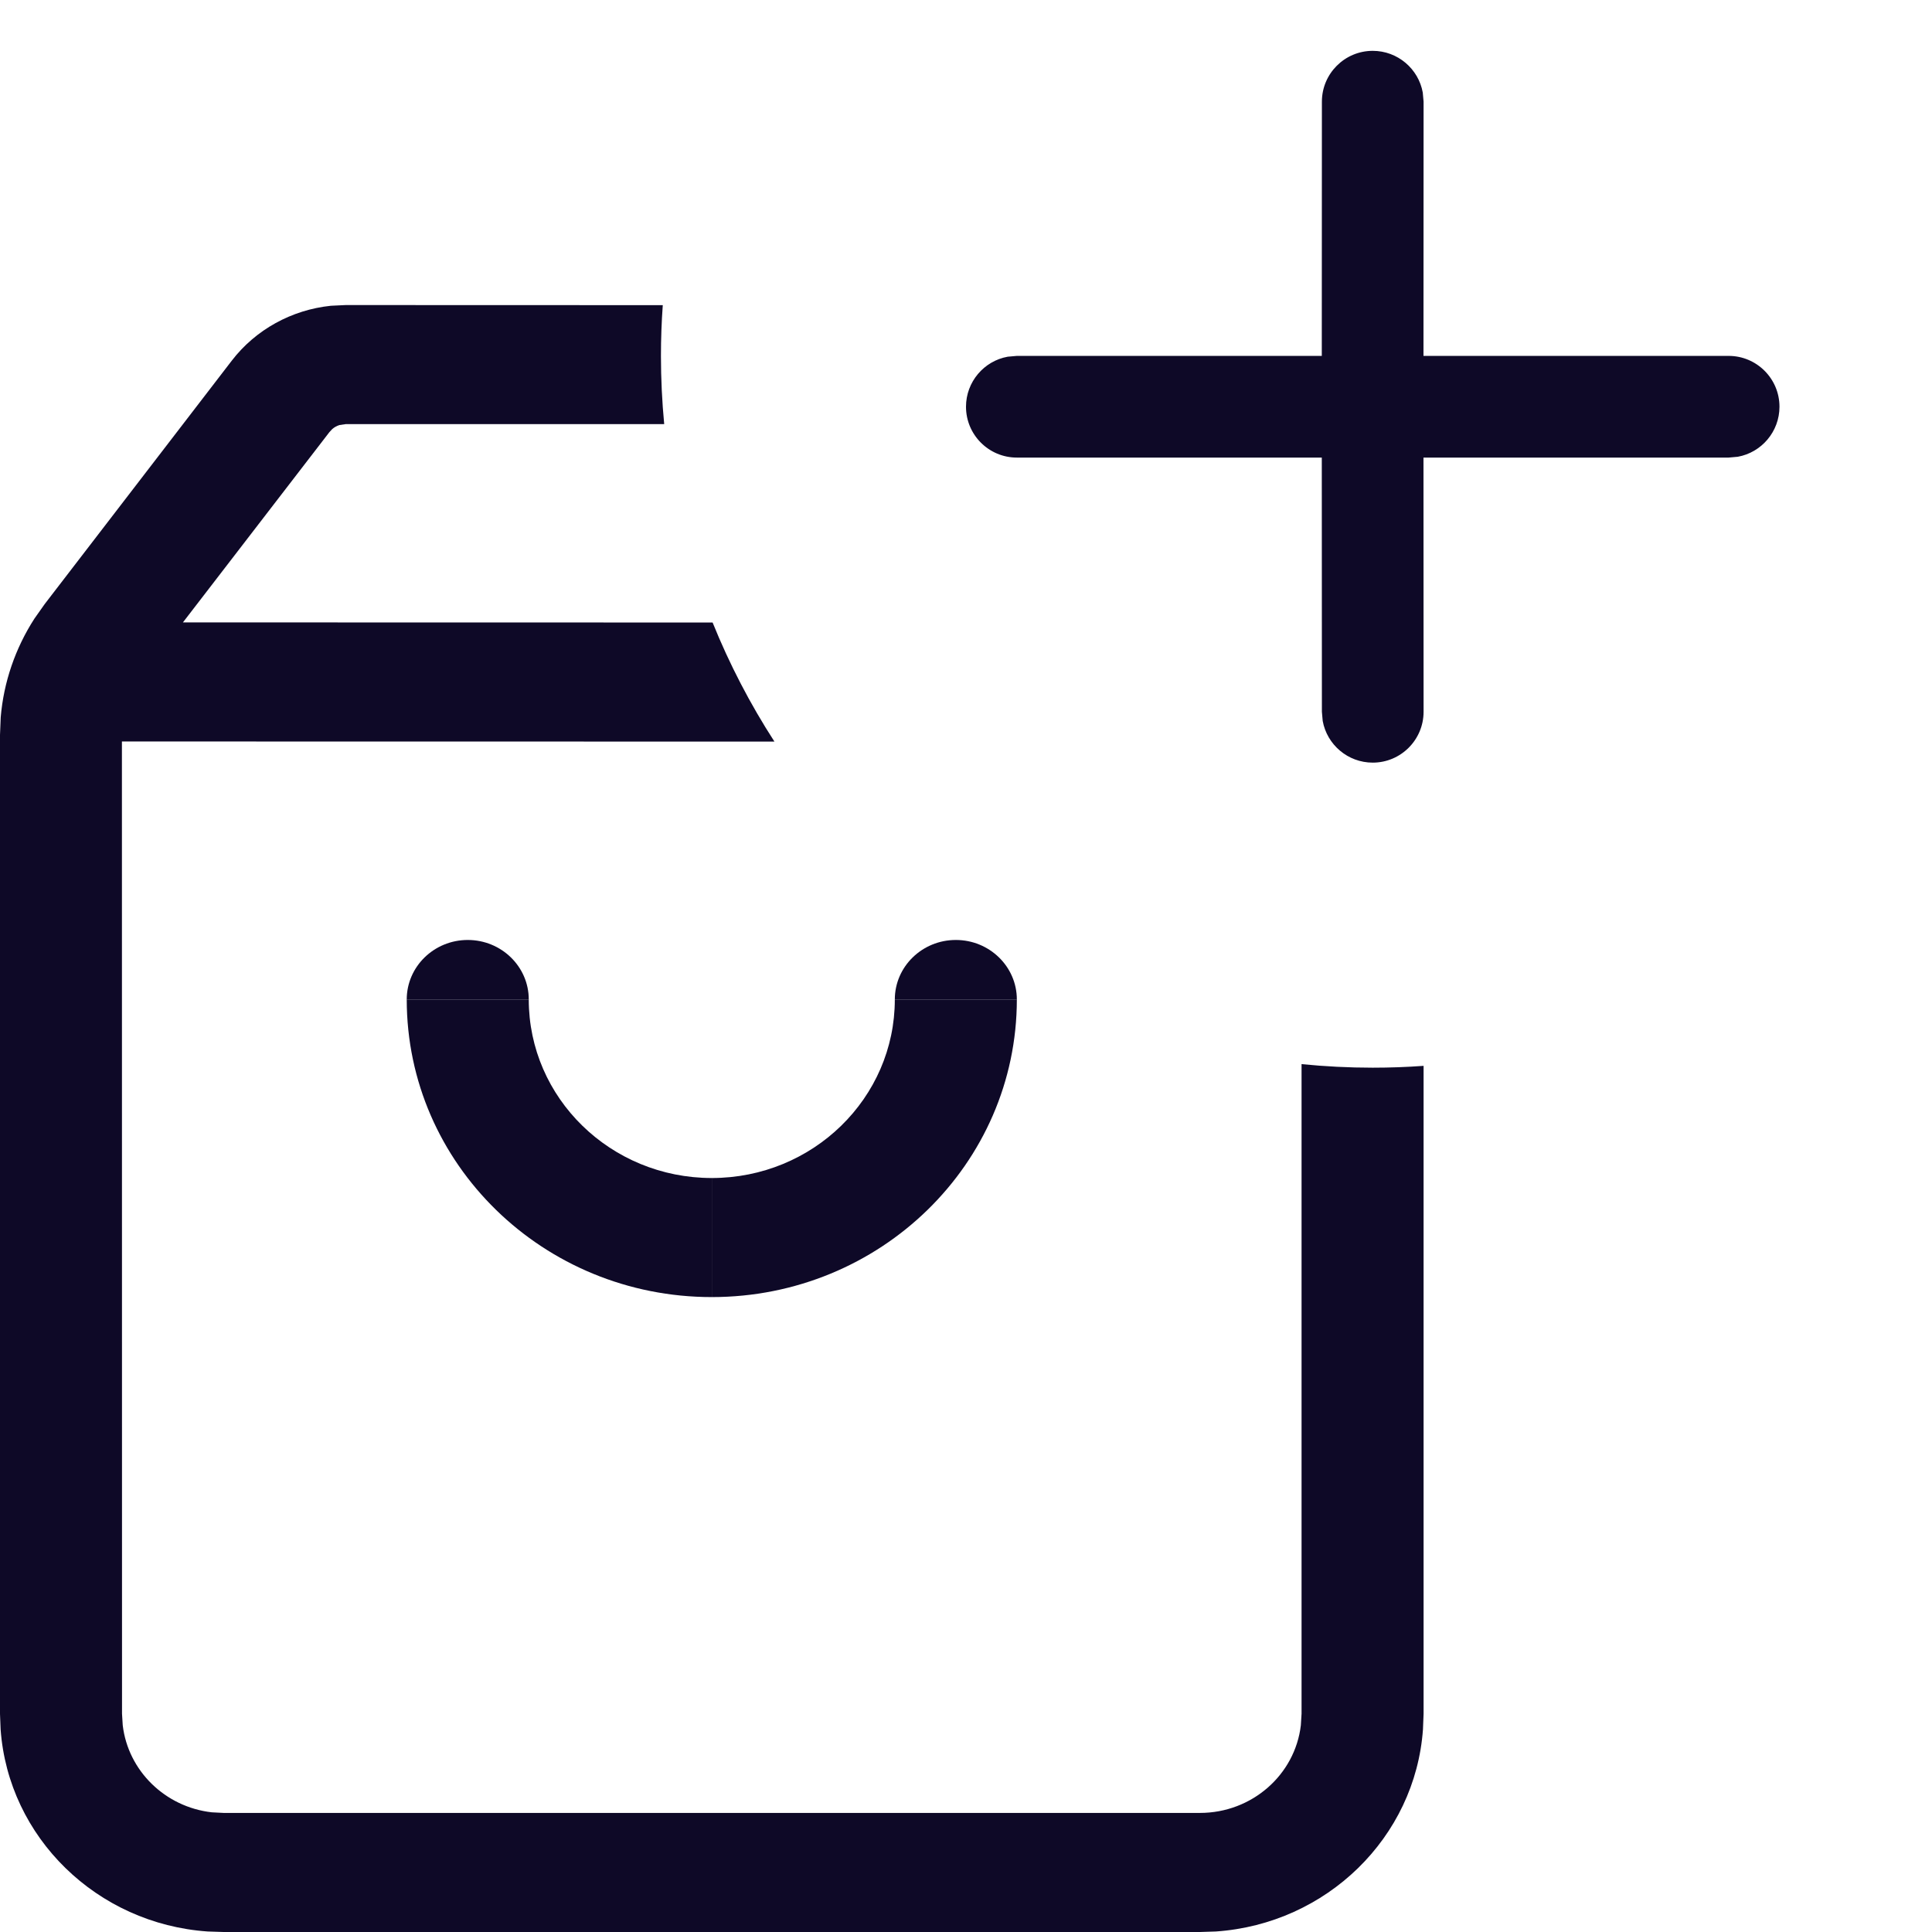
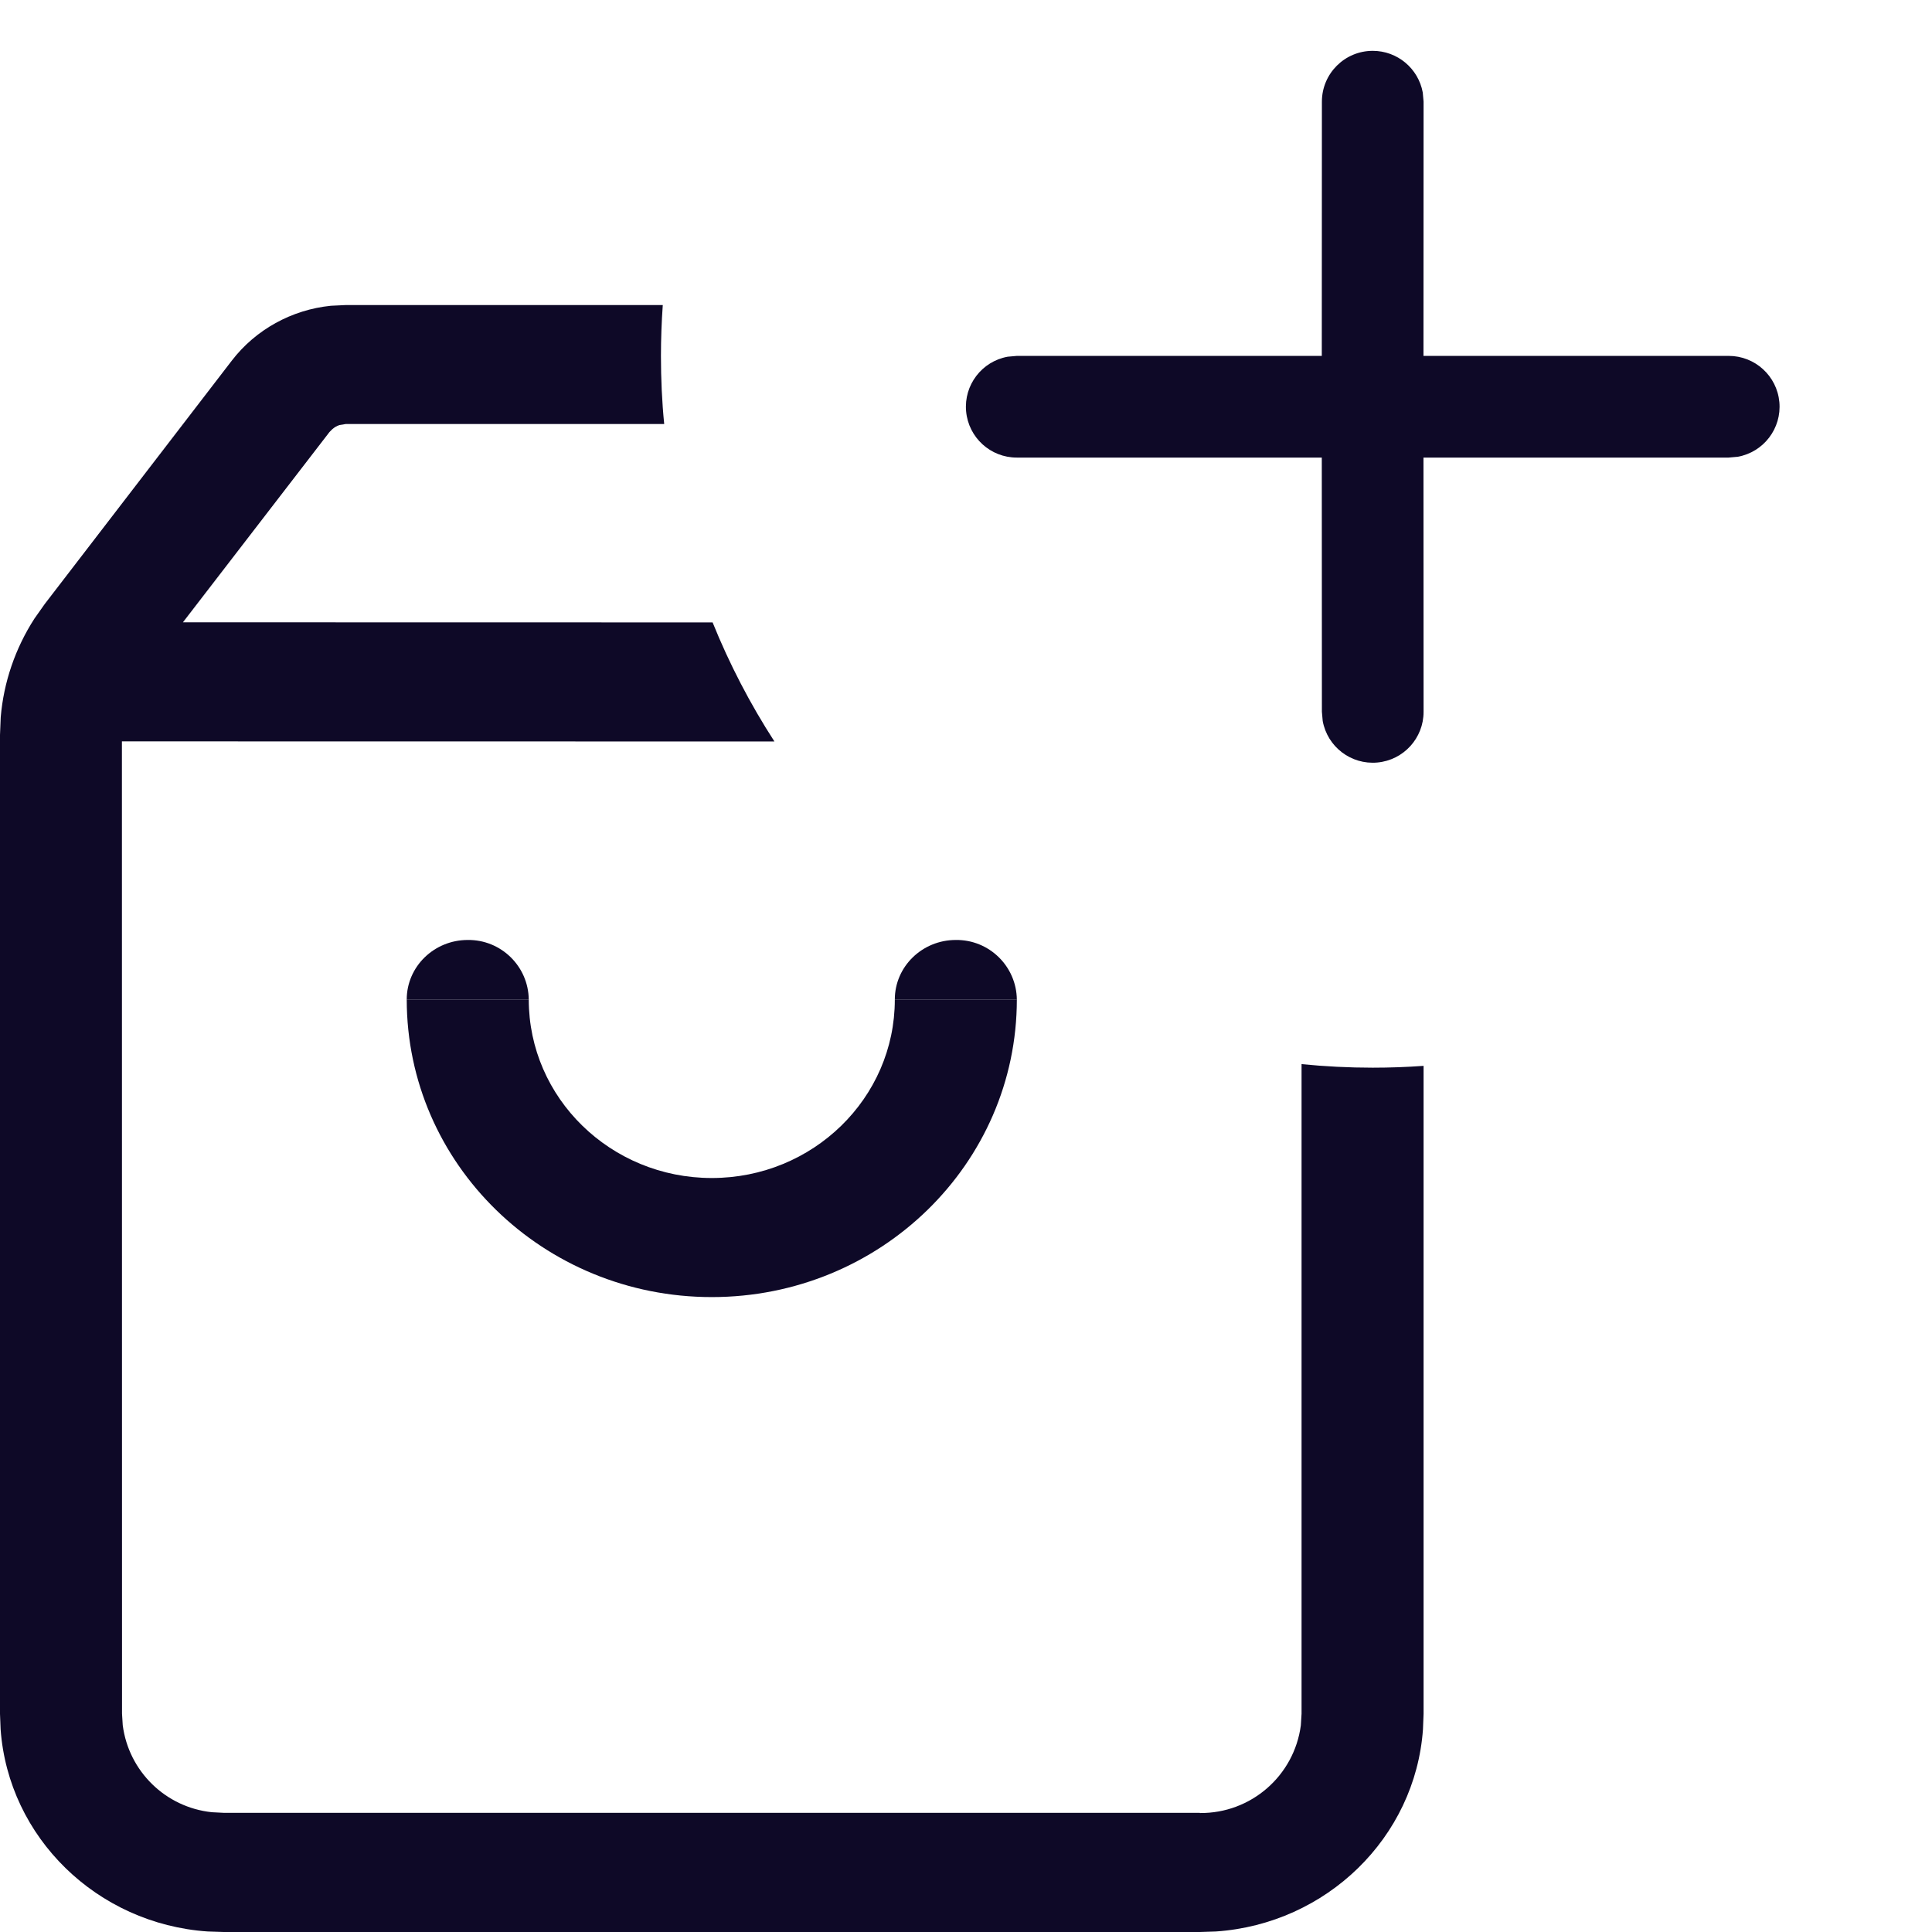
- <svg xmlns="http://www.w3.org/2000/svg" width="19px" height="19px" viewBox="0 0 19 19" version="1.1">
-   <g id="💰-06-Wallet" stroke="none" stroke-width="1" fill="none" fill-rule="evenodd">
-     <g id="Group-23-Copy">
-       <g id="Group-7" transform="translate(0, 0.5)" fill="#0E0927" fill-rule="nonzero">
-         <g id="Group-3" transform="translate(0, 2.5)">
-           <polygon id="Path" points="0.92 3.291 1.4 3.642 1.4 3.642" />
-           <polygon id="Path" points="2.76 0.898 2.28 0.546 2.28 0.546" />
-           <polygon id="Path" points="11.24 0.898 10.76 1.249 10.76 1.249" />
-           <polygon id="Path" points="13.08 3.291 13.56 2.94 13.56 2.94" />
-           <path d="M10,6.829 C10,6.506 9.731,6.244 9.4,6.244 C9.069,6.244 8.8,6.506 8.8,6.829 L10,6.829 Z" id="Path" />
-           <path d="M5.2,6.829 C5.2,6.506 4.931,6.244 4.6,6.244 C4.269,6.244 4,6.506 4,6.829 L5.2,6.829 Z" id="Path" />
-           <path d="M13.5,7.5 C13.668,7.5 13.835,7.494 14,7.482 L14,13.854 L13.994,14.007 C13.918,15.07 13.047,15.92 11.957,15.995 L11.8,16 L11.8,14.829 C12.313,14.829 12.736,14.453 12.793,13.967 L12.8,13.854 L12.8,7.465 C13.03,7.488 13.264,7.5 13.5,7.5 Z M2.28,0.546 L3.24,1.249 L1.799,3.121 L7.008,3.122 C7.174,3.533 7.378,3.925 7.616,4.293 L1.199,4.292 L1.2,13.854 L1.207,13.967 C1.26,14.415 1.624,14.771 2.083,14.823 L2.2,14.829 L11.8,14.829 L11.8,16 L2.2,16 L2.043,15.995 C0.953,15.92 0.082,15.07 0.006,14.007 L0,13.854 L0,4.228 L0.007,4.054 C0.036,3.709 0.15,3.376 0.339,3.083 L0.44,2.94 L2.28,0.546 Z M6.5,0.5 C6.5,0.726 6.511,0.95 6.532,1.171 L3.4,1.171 L3.339,1.18 C3.313,1.188 3.289,1.201 3.268,1.219 L3.24,1.249 L2.28,0.546 C2.515,0.241 2.869,0.047 3.254,0.007 L3.4,0 L6.518,0.001 C6.506,0.166 6.5,0.332 6.5,0.5 Z" id="Combined-Shape" />
-           <path d="M8.8,6.829 C8.8,7.799 7.994,8.585 7,8.585 L7,9.756 C8.657,9.756 10,8.446 10,6.829 L8.8,6.829 Z" id="Path" />
-           <path d="M7,8.585 C6.006,8.585 5.2,7.799 5.2,6.829 L4,6.829 C4,8.446 5.343,9.756 7,9.756 L7,8.585 Z" id="Path" />
-         </g>
-         <path d="M13.5,0 C13.745,0 13.95,0.177 13.992,0.41 L14,0.5 L13.999,3 L17,3 C17.276,3 17.5,3.224 17.5,3.5 C17.5,3.745 17.323,3.95 17.09,3.992 L17,4 L13.999,4 L14,6.5 C14,6.776 13.776,7 13.5,7 C13.255,7 13.05,6.823 13.008,6.59 L13,6.5 L12.999,4 L10,4 C9.724,4 9.5,3.776 9.5,3.5 C9.5,3.255 9.677,3.05 9.91,3.008 L10,3 L12.999,3 L13,0.5 C13,0.224 13.224,0 13.5,0 Z" id="Shape" />
-       </g>
-       <g id="Group-4" transform="translate(8, 0)">
-         <g id="Add.31" transform="translate(3, 3)" />
-       </g>
+ <svg xmlns="http://www.w3.org/2000/svg" width="19" height="19">
+   <g fill="none" fill-rule="evenodd">
+     <g fill="#0E0927" fill-rule="nonzero">
+       <path d="M.92 6.291l.48.351zM2.76 3.898l-.48-.352zM11.24 3.898l-.48.35zM13.08 6.291l.48-.351zM10 9.83a.593.593 0 00-.6-.586c-.331 0-.6.262-.6.585H10zM5.2 9.83a.593.593 0 00-.6-.586c-.331 0-.6.262-.6.585h1.2z" />
+       <path d="M13.5 10.5c.168 0 .335-.006.5-.018v6.372l-.006.153c-.076 1.063-.947 1.913-2.037 1.988L11.8 19v-1.17a.992.992 0 00.993-.863l.007-.113v-6.389c.23.023.464.035.7.035zM2.28 3.546l.96.703L1.799 6.12l5.209.001c.166.411.37.803.608 1.171l-6.417-.001.001 9.562.007.113a.988.988 0 00.876.856l.117.006h9.6V19H2.2l-.157-.005C.953 18.92.083 18.07.006 17.007L0 16.854V7.228l.007-.174c.029-.345.143-.678.332-.971L.44 5.94l1.84-2.394zM6.5 3.5c0 .226.01.45.032.67H3.4l-.061.01a.201.201 0 00-.07.04l-.029.029-.96-.703c.235-.305.589-.5.974-.539L3.4 3h3.118a7.102 7.102 0 00-.018.5z" />
+       <path d="M8.8 9.83c0 .97-.806 1.755-1.8 1.755v1.171c1.657 0 3-1.31 3-2.927H8.8zM7 11.585c-.994 0-1.8-.786-1.8-1.756H4c0 1.617 1.343 2.927 3 2.927v-1.17zM13.5.5a.5.5 0 01.492.41L14 1l-.001 2.5H17a.5.5 0 01.09.992L17 4.5h-3.001L14 7a.5.5 0 01-.992.09L13 7l-.001-2.5H10a.5.5 0 01-.09-.992L10 3.5h2.999L13 1a.5.5 0 01.5-.5z" />
    </g>
  </g>
</svg>
